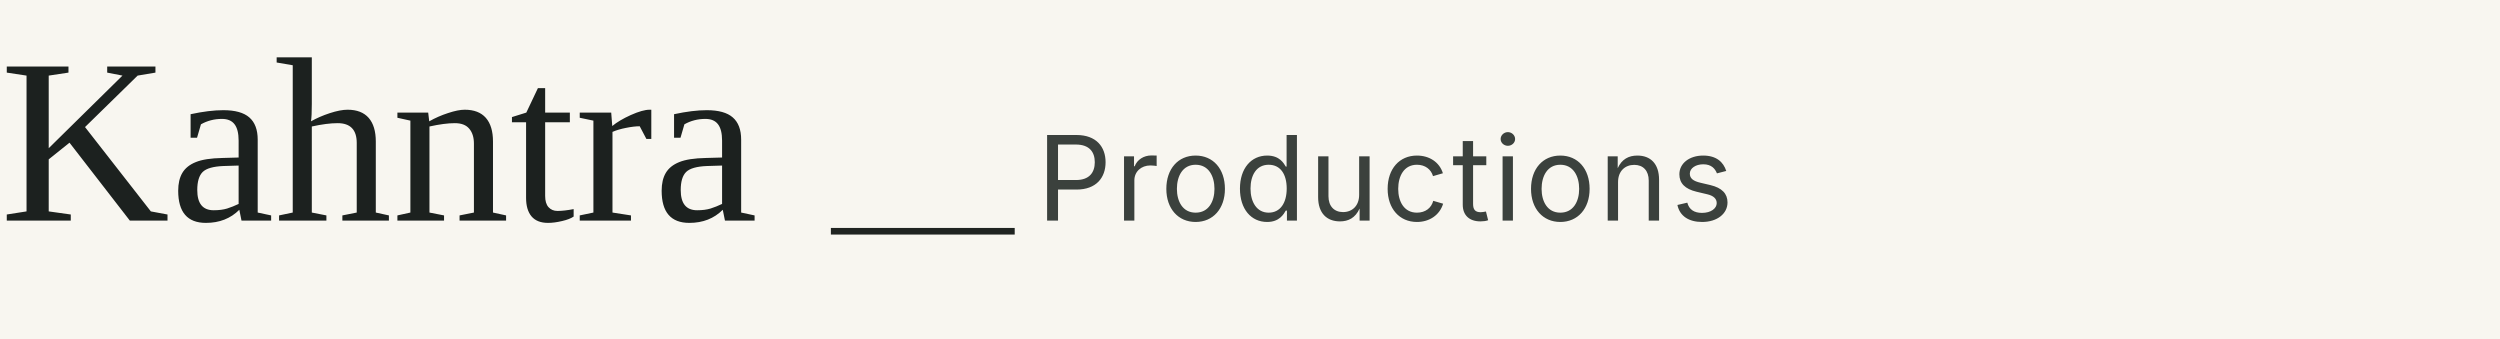
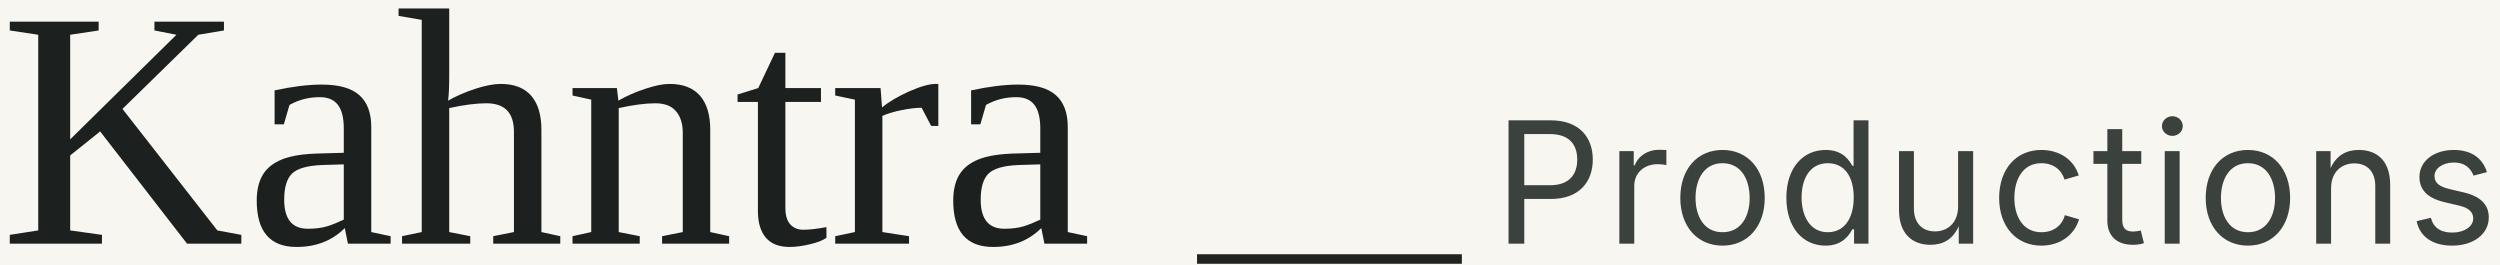
- <svg xmlns="http://www.w3.org/2000/svg" width="340" height="46" viewBox="0 8 340 46" role="img" aria-labelledby="title desc">
+ <svg xmlns="http://www.w3.org/2000/svg" width="236" height="25" viewBox="0 15 236 25" role="img" aria-labelledby="title desc">
  <rect width="340" height="68" fill="#f8f6f0" />
  <text x="0" y="38" fill="#1c211f" font-family="Athelas, Georgia, Times New Roman, serif" font-size="32" font-weight="400">Kahntra</text>
  <rect x="113" y="39" width="25" height="0.9" fill="#202421" />
  <text x="141" y="38" fill="#3b413d" font-family="Seravek, Inter, -apple-system, BlinkMacSystemFont, Segoe UI, sans-serif" font-size="16" font-weight="400" letter-spacing="0.416">Productions</text>
</svg>
